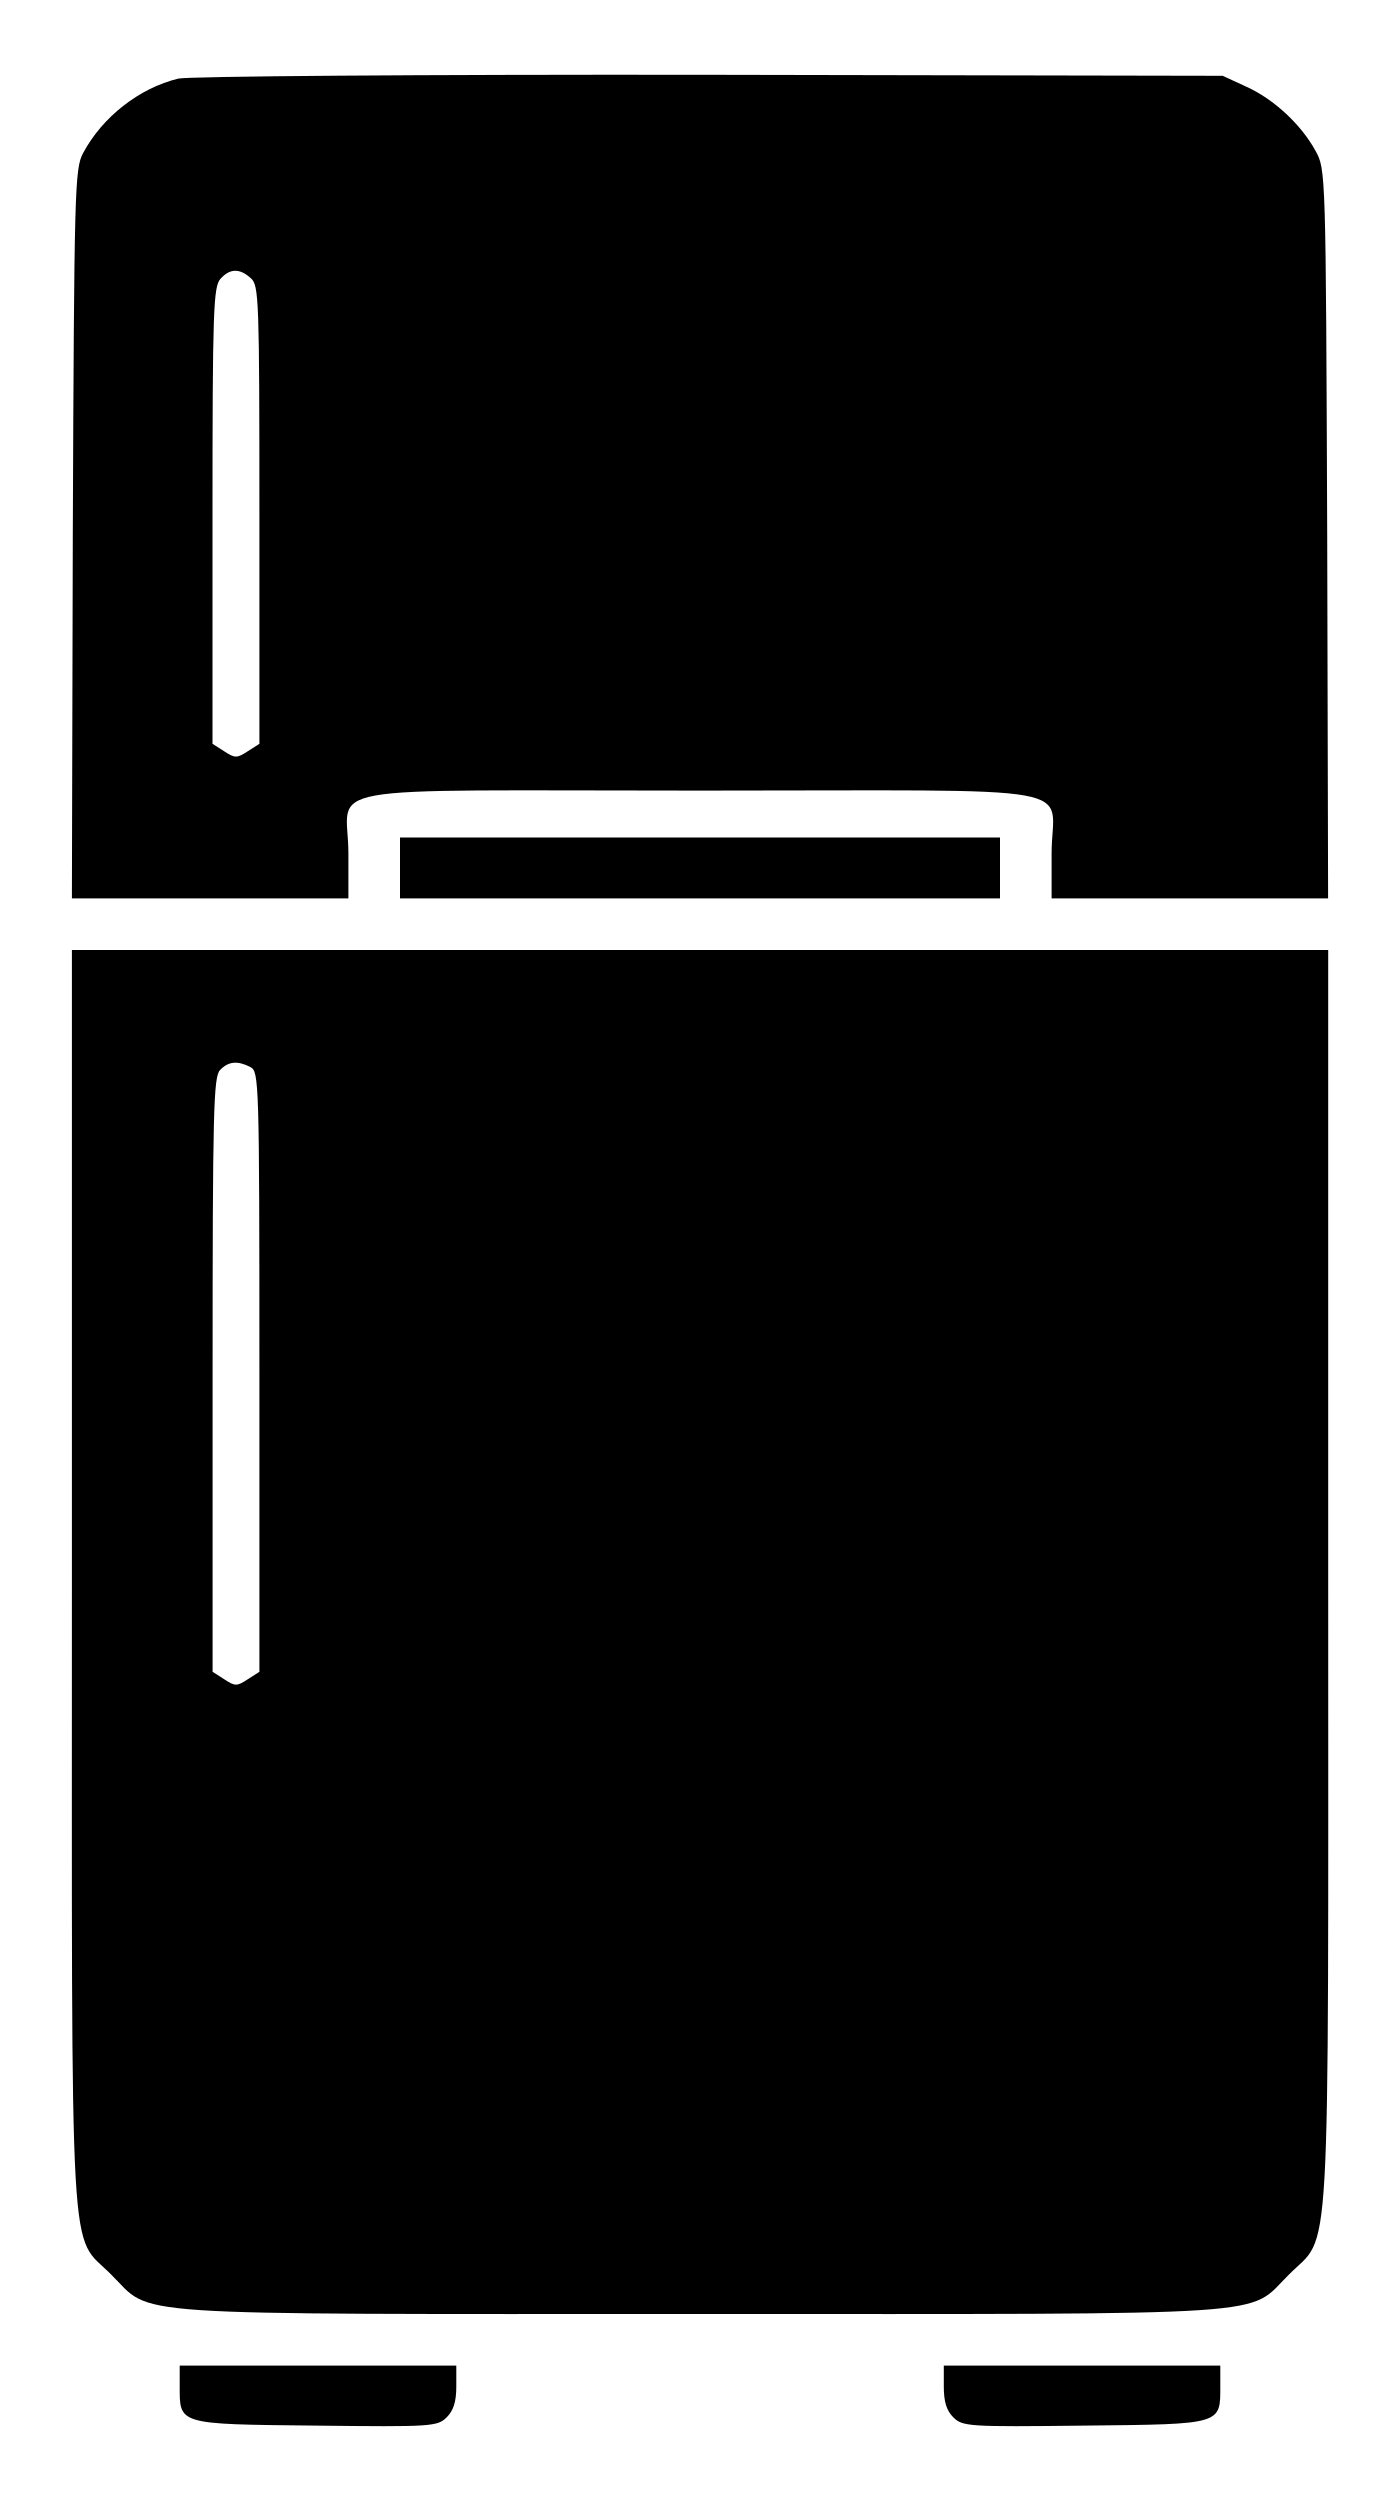
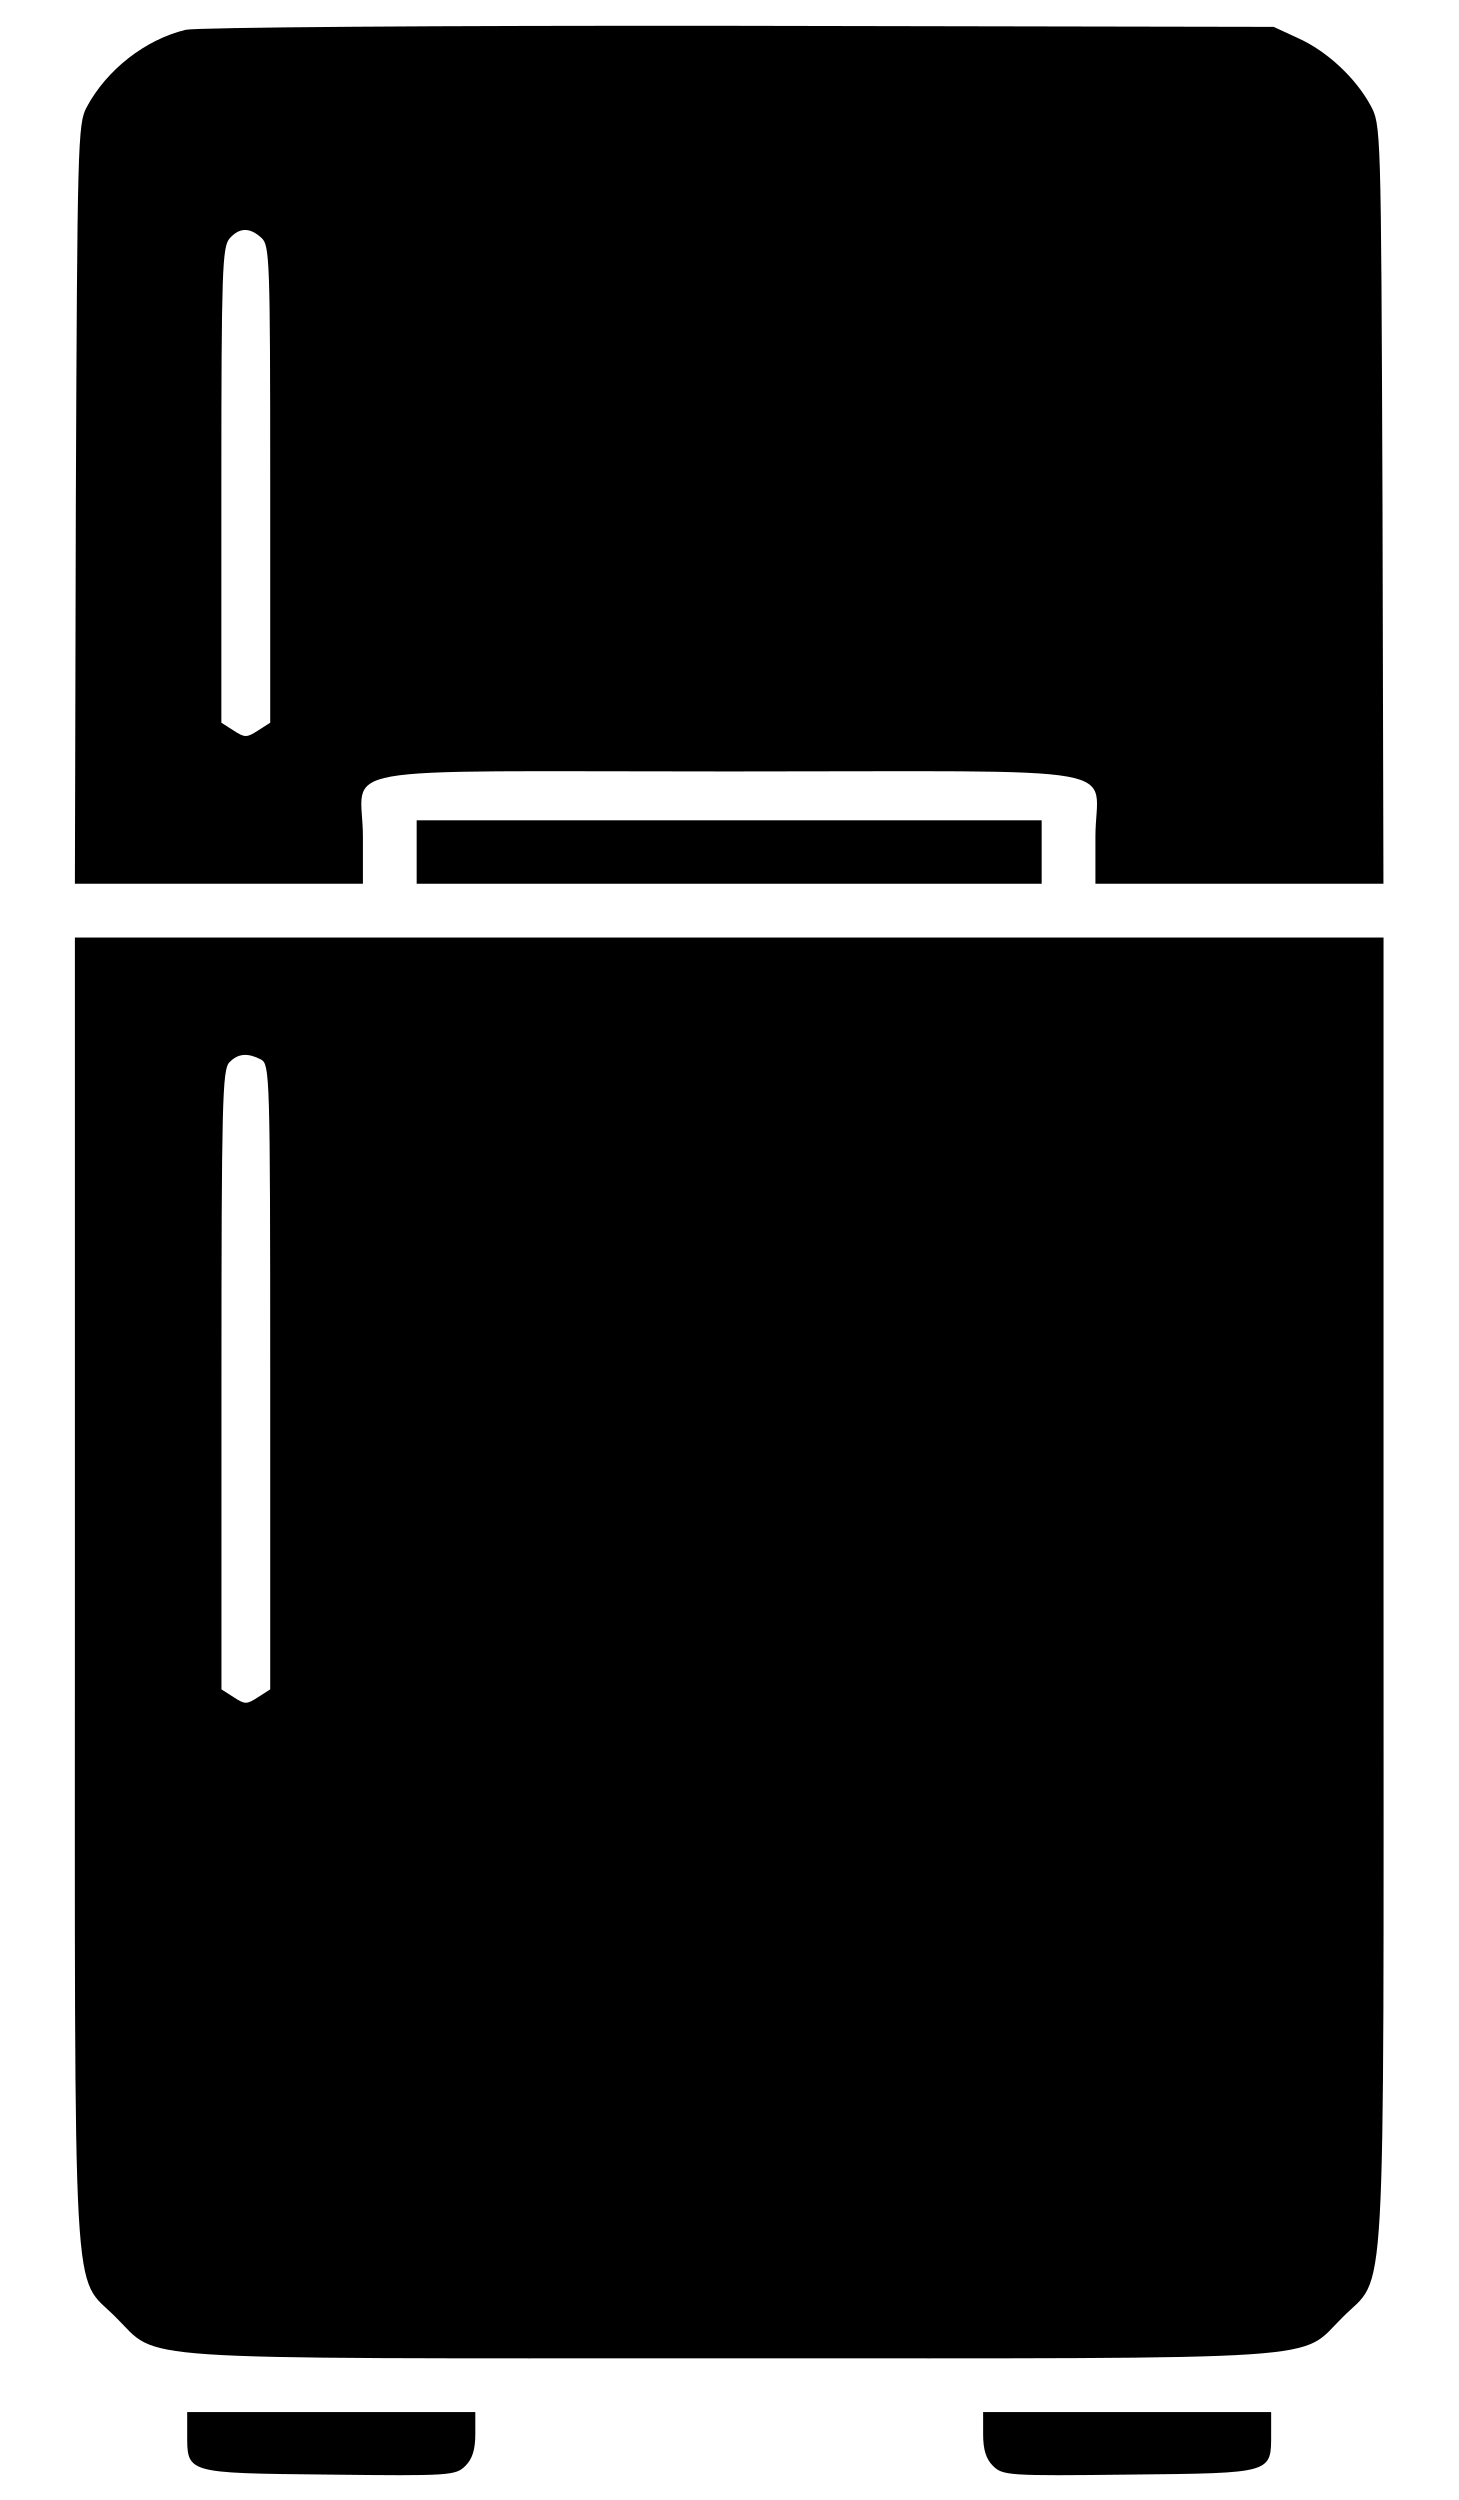
- <svg xmlns="http://www.w3.org/2000/svg" width="14" height="25" viewBox="0 0 14 25" fill="none">
+ <svg xmlns="http://www.w3.org/2000/svg" width="14" height="24" viewBox="0 0 14 24" fill="none">
  <g id="Black">
-     <path id="Vector" d="M1.783 0.786C1.394 0.88 1.023 1.17 0.831 1.531C0.747 1.686 0.742 1.892 0.728 5.338L0.719 8.984H2.102H3.484V8.534C3.484 7.827 3.034 7.906 7 7.906C10.966 7.906 10.516 7.827 10.516 8.534V8.984H11.898H13.281L13.272 5.338C13.258 1.705 13.258 1.695 13.155 1.508C13.014 1.25 12.742 0.992 12.461 0.866L12.227 0.758L7.094 0.748C4.192 0.744 1.886 0.763 1.783 0.786ZM2.509 2.783C2.589 2.853 2.594 2.989 2.594 5.145V7.438L2.477 7.513C2.369 7.583 2.35 7.583 2.242 7.513L2.125 7.438V5.155C2.125 3.097 2.134 2.867 2.205 2.788C2.298 2.684 2.397 2.68 2.509 2.783Z" fill="black" />
-     <path id="Vector_2" d="M4 8.68V8.984H7H10V8.68V8.375H7H4V8.68Z" fill="black" />
-     <path id="Vector_3" d="M0.719 15.771C0.719 22.896 0.687 22.315 1.113 22.747C1.54 23.168 1.099 23.14 7.001 23.14C12.902 23.14 12.461 23.168 12.888 22.747C13.315 22.315 13.282 22.896 13.282 15.771V9.5H7.001H0.719V15.771ZM2.505 10.671C2.59 10.718 2.594 10.803 2.594 13.718V16.718L2.477 16.793C2.369 16.864 2.351 16.864 2.243 16.793L2.126 16.718V13.742C2.126 11.103 2.135 10.765 2.201 10.7C2.285 10.611 2.379 10.606 2.505 10.671Z" fill="black" />
-     <path id="Vector_4" d="M1.797 23.857C1.797 24.246 1.769 24.242 3.152 24.256C4.328 24.27 4.375 24.265 4.469 24.171C4.534 24.106 4.563 24.017 4.563 23.867V23.656H3.18H1.797V23.857Z" fill="black" />
-     <path id="Vector_5" d="M9.438 23.867C9.438 24.017 9.466 24.106 9.531 24.171C9.625 24.265 9.672 24.27 10.848 24.256C12.231 24.242 12.203 24.246 12.203 23.857V23.656H10.82H9.438V23.867Z" fill="black" />
+     <path id="Vector" d="M1.783 0.286C1.394 0.38 1.023 0.67 0.831 1.031C0.747 1.186 0.742 1.392 0.728 4.838L0.719 8.484H2.102H3.484V8.034C3.484 7.327 3.034 7.406 7 7.406C10.966 7.406 10.516 7.327 10.516 8.034V8.484H11.898H13.281L13.272 4.838C13.258 1.205 13.258 1.195 13.155 1.008C13.014 0.75 12.742 0.492 12.461 0.366L12.227 0.258L7.094 0.248C4.192 0.244 1.886 0.263 1.783 0.286ZM2.509 2.283C2.589 2.353 2.594 2.489 2.594 4.645V6.938L2.477 7.013C2.369 7.083 2.35 7.083 2.242 7.013L2.125 6.938V4.655C2.125 2.597 2.134 2.367 2.205 2.288C2.298 2.184 2.397 2.18 2.509 2.283Z" fill="black" />
+     <path id="Vector_2" d="M4 8.18V8.484H7H10V8.18V7.875H7H4V8.18Z" fill="black" />
+     <path id="Vector_3" d="M0.719 15.271C0.719 22.396 0.687 21.815 1.113 22.247C1.54 22.668 1.099 22.64 7.001 22.64C12.902 22.64 12.461 22.668 12.888 22.247C13.315 21.815 13.282 22.396 13.282 15.271V9H7.001H0.719V15.271ZM2.505 10.171C2.59 10.218 2.594 10.303 2.594 13.218V16.218L2.477 16.293C2.369 16.364 2.351 16.364 2.243 16.293L2.126 16.218V13.242C2.126 10.603 2.135 10.265 2.201 10.2C2.285 10.111 2.379 10.106 2.505 10.171Z" fill="black" />
+     <path id="Vector_4" d="M1.797 23.357C1.797 23.746 1.769 23.742 3.152 23.756C4.328 23.77 4.375 23.765 4.469 23.671C4.534 23.606 4.563 23.517 4.563 23.367V23.156H3.18H1.797V23.357Z" fill="black" />
+     <path id="Vector_5" d="M9.438 23.367C9.438 23.517 9.466 23.606 9.531 23.671C9.625 23.765 9.672 23.77 10.848 23.756C12.231 23.742 12.203 23.746 12.203 23.357V23.156H10.82H9.438V23.367Z" fill="black" />
  </g>
</svg>
